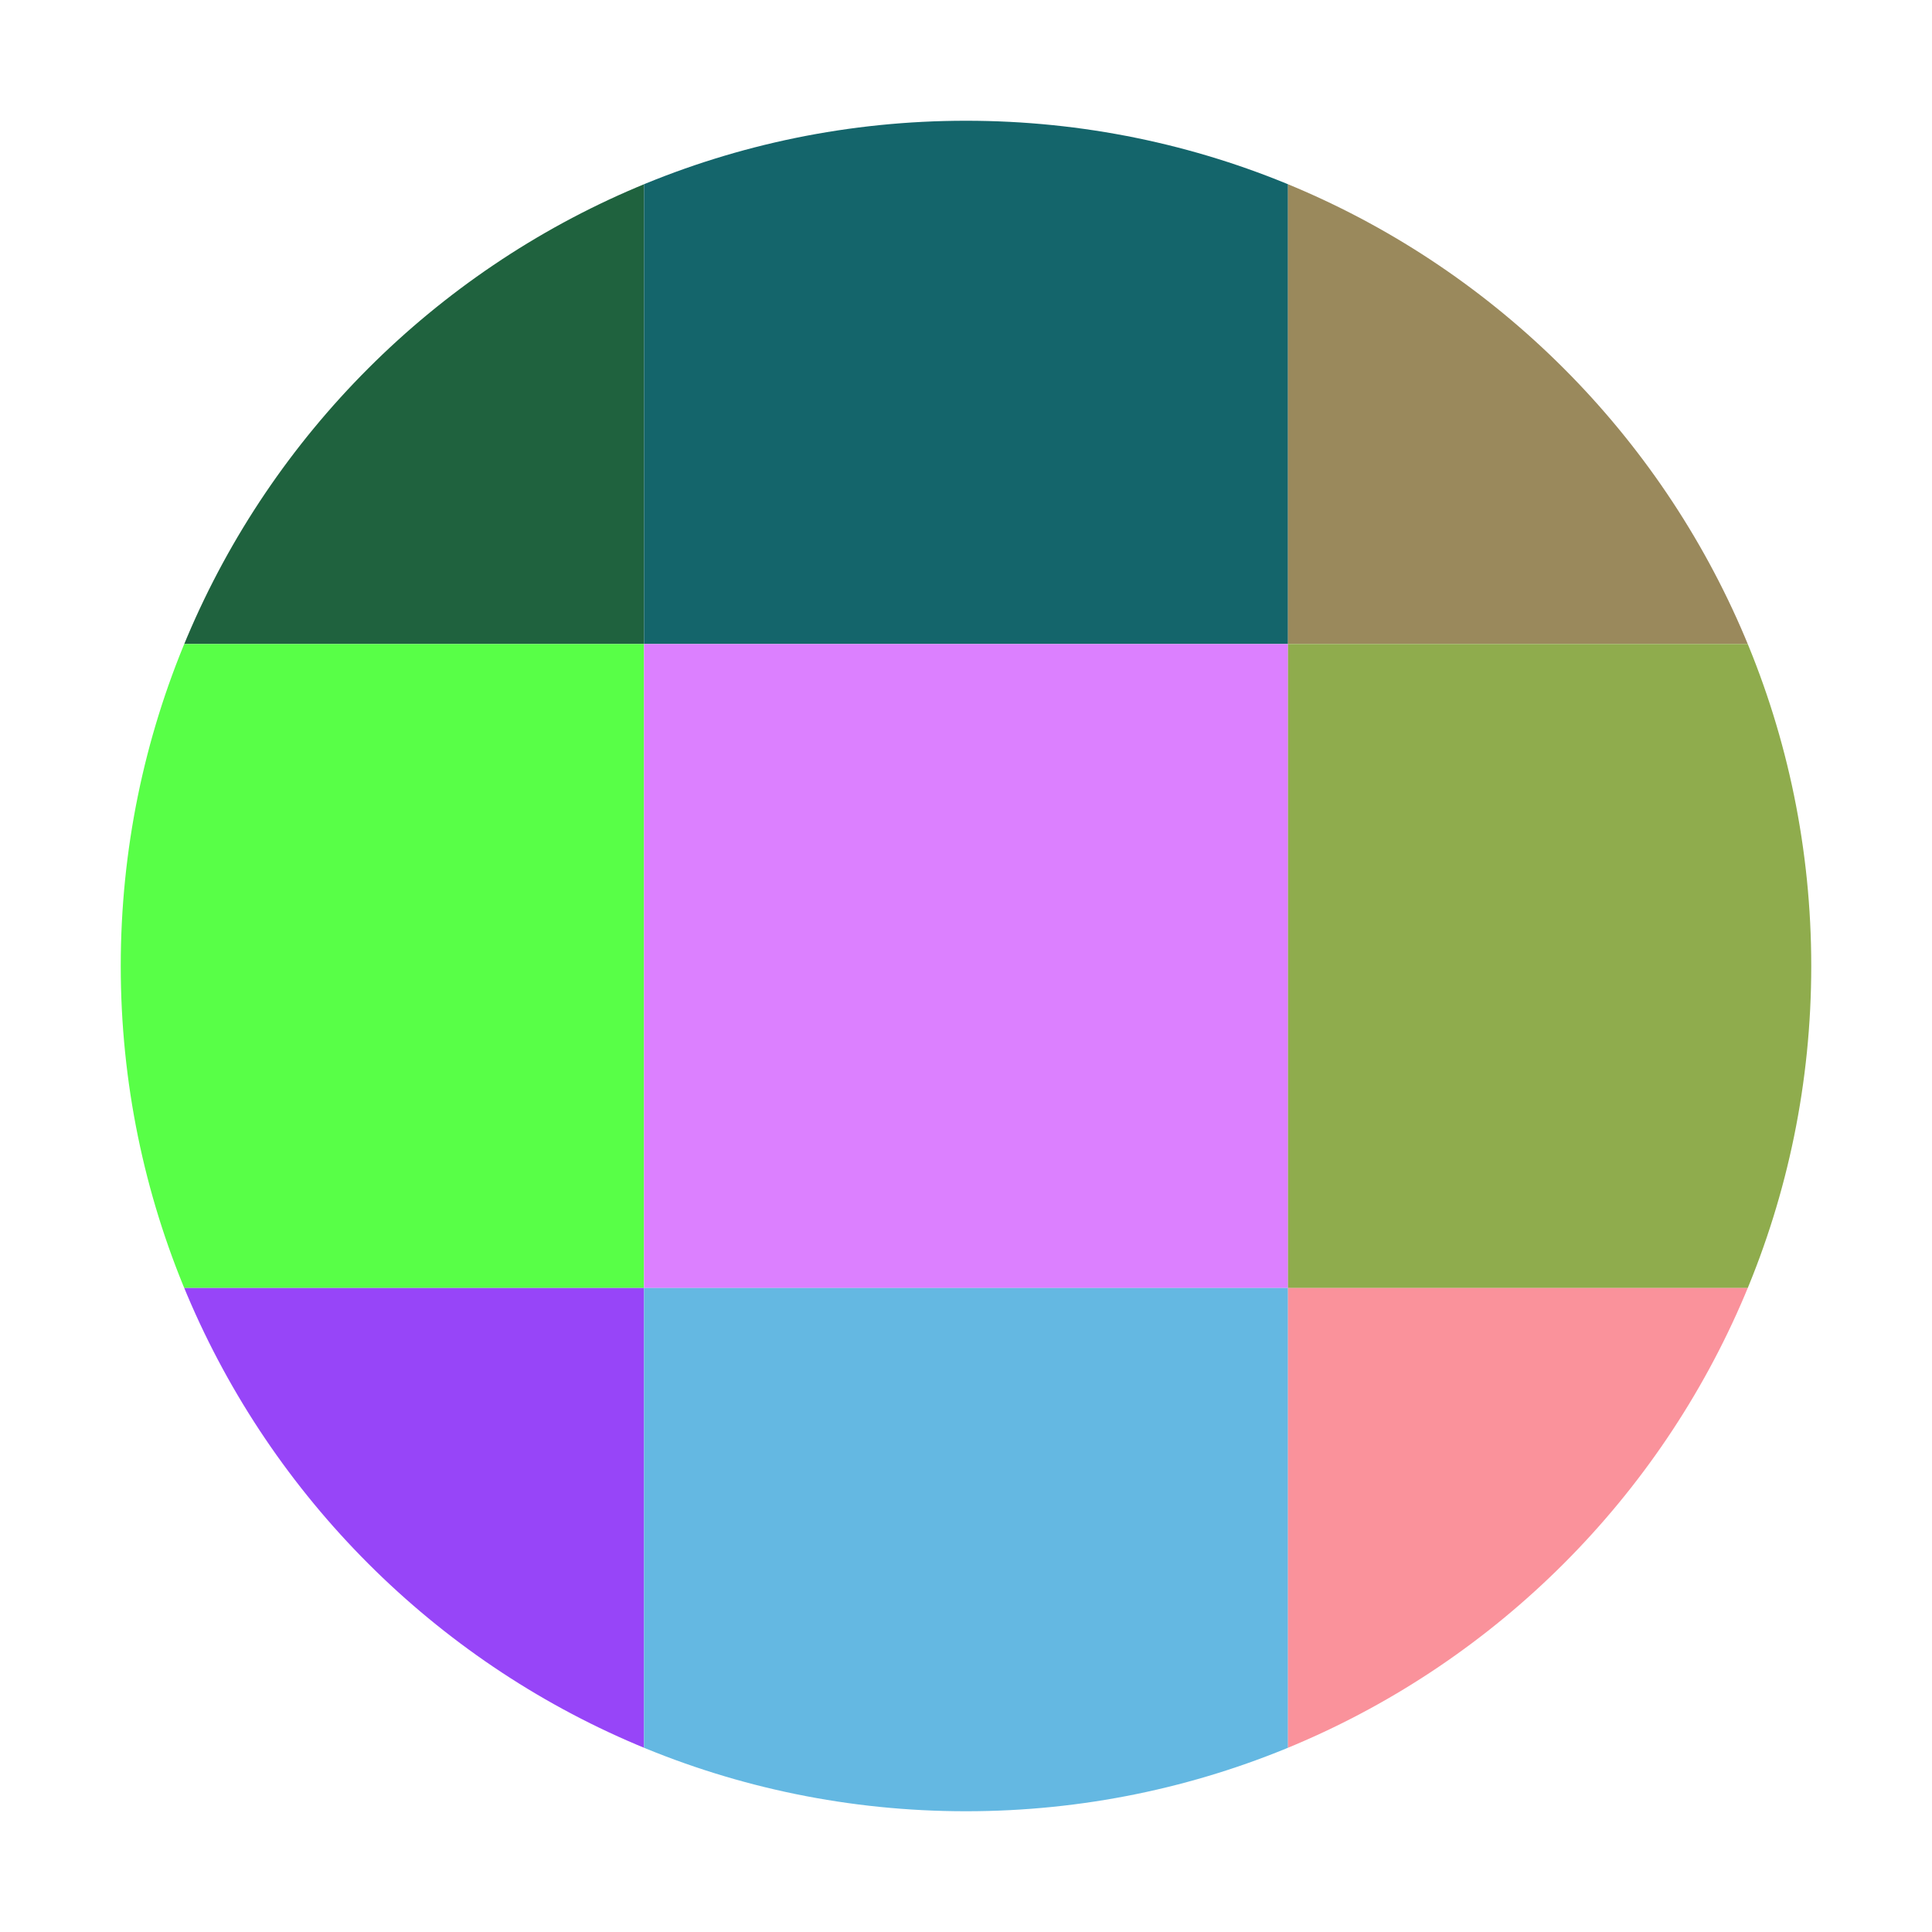
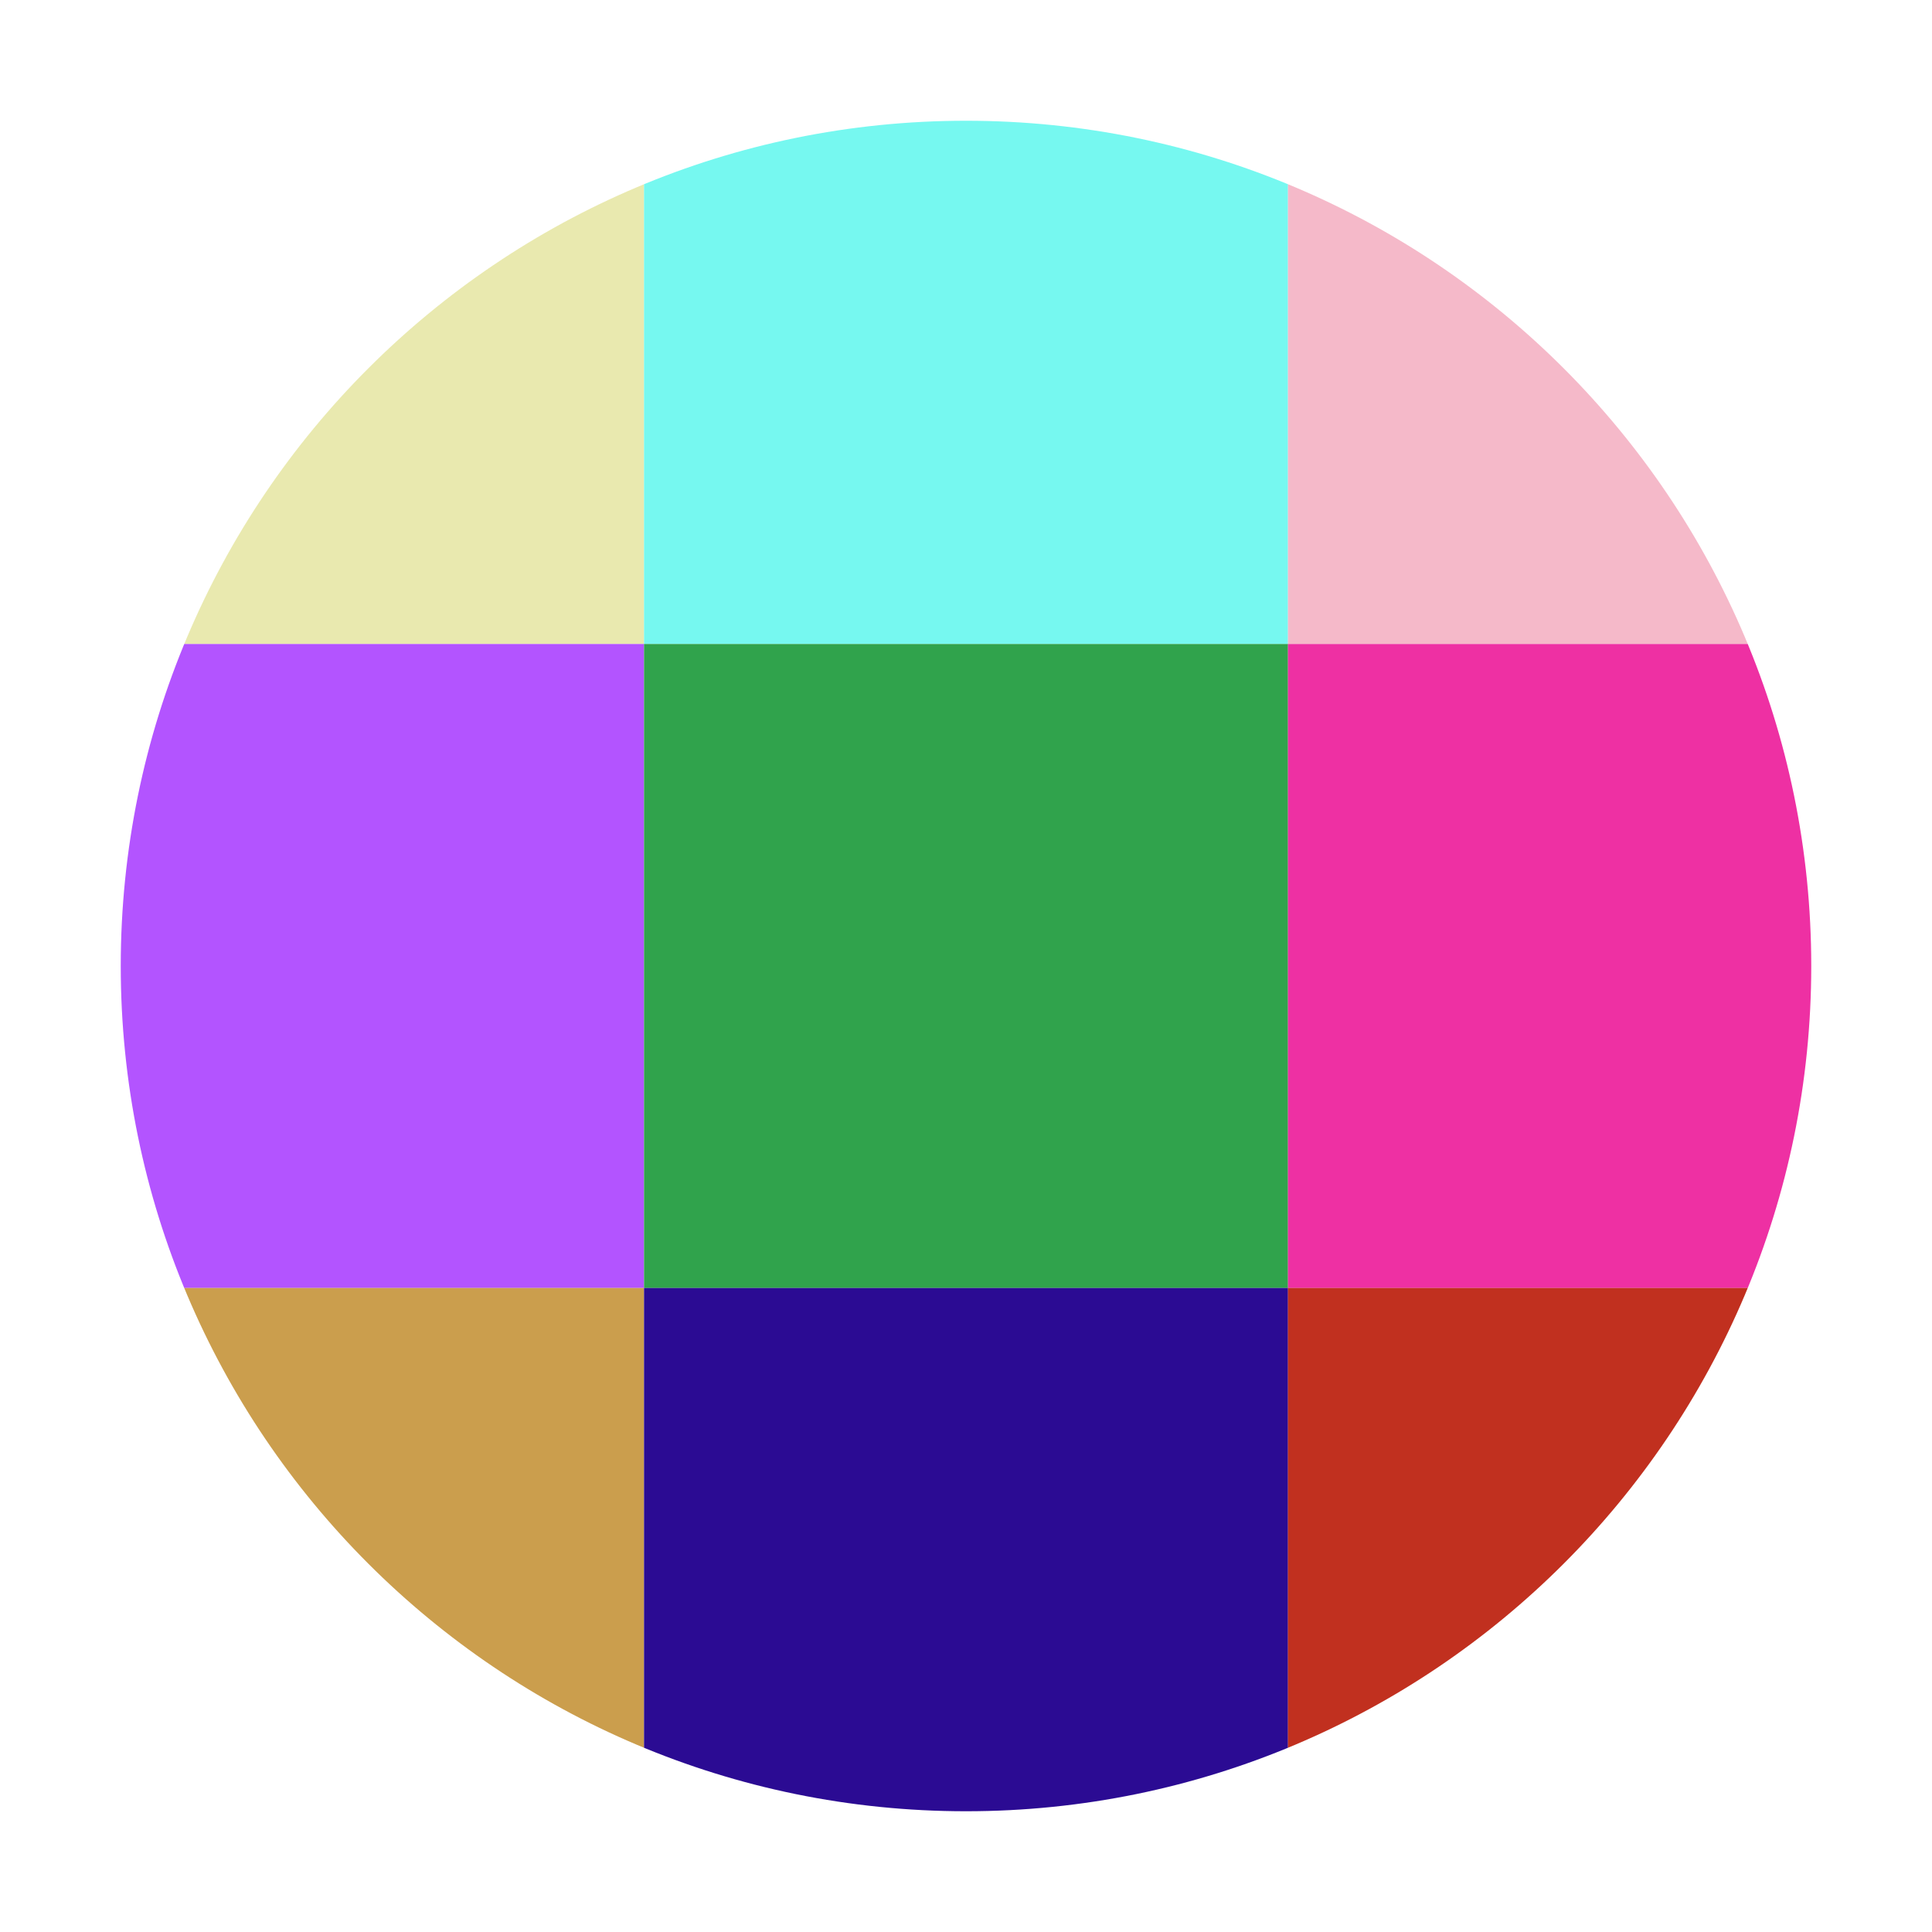
<svg xmlns="http://www.w3.org/2000/svg" width="32" height="32" viewBox="0 0 32 32">
  <defs>
    <clipPath id="circleClip">
      <circle cx="16" cy="16" r="14" />
    </clipPath>
  </defs>
  <rect width="32" height="32" fill="#FFFFFF" />
  <g clip-path="url(#circleClip)">
-     <rect x="0" y="0" width="10.667" height="10.667" fill="#1f623e" />
-     <rect x="10.667" y="0" width="10.667" height="10.667" fill="#14656b" />
-     <rect x="21.333" y="0" width="10.667" height="10.667" fill="#9a895c" />
-     <rect x="0" y="10.667" width="10.667" height="10.667" fill="#58ff47" />
-     <rect x="10.667" y="10.667" width="10.667" height="10.667" fill="#dc80ff" />
-     <rect x="21.333" y="10.667" width="10.667" height="10.667" fill="#8fac4d" />
-     <rect x="0" y="21.333" width="10.667" height="10.667" fill="#9745f8" />
-     <rect x="10.667" y="21.333" width="10.667" height="10.667" fill="#64b8e2" />
-     <rect x="21.333" y="21.333" width="10.667" height="10.667" fill="#fa929b" />
+     <rect x="0" y="0" width="10.667" height="10.667" fill="#e9e9af" />
+     <rect x="10.667" y="0" width="10.667" height="10.667" fill="#76f8f0" />
+     <rect x="21.333" y="0" width="10.667" height="10.667" fill="#f5b9c9" />
+     <rect x="0" y="10.667" width="10.667" height="10.667" fill="#b354ff" />
+     <rect x="10.667" y="10.667" width="10.667" height="10.667" fill="#30a34c" />
+     <rect x="21.333" y="10.667" width="10.667" height="10.667" fill="#ee30a3" />
+     <rect x="0" y="21.333" width="10.667" height="10.667" fill="#cb9e4d" />
+     <rect x="10.667" y="21.333" width="10.667" height="10.667" fill="#2b0b93" />
+     <rect x="21.333" y="21.333" width="10.667" height="10.667" fill="#c1301f" />
  </g>
</svg>
